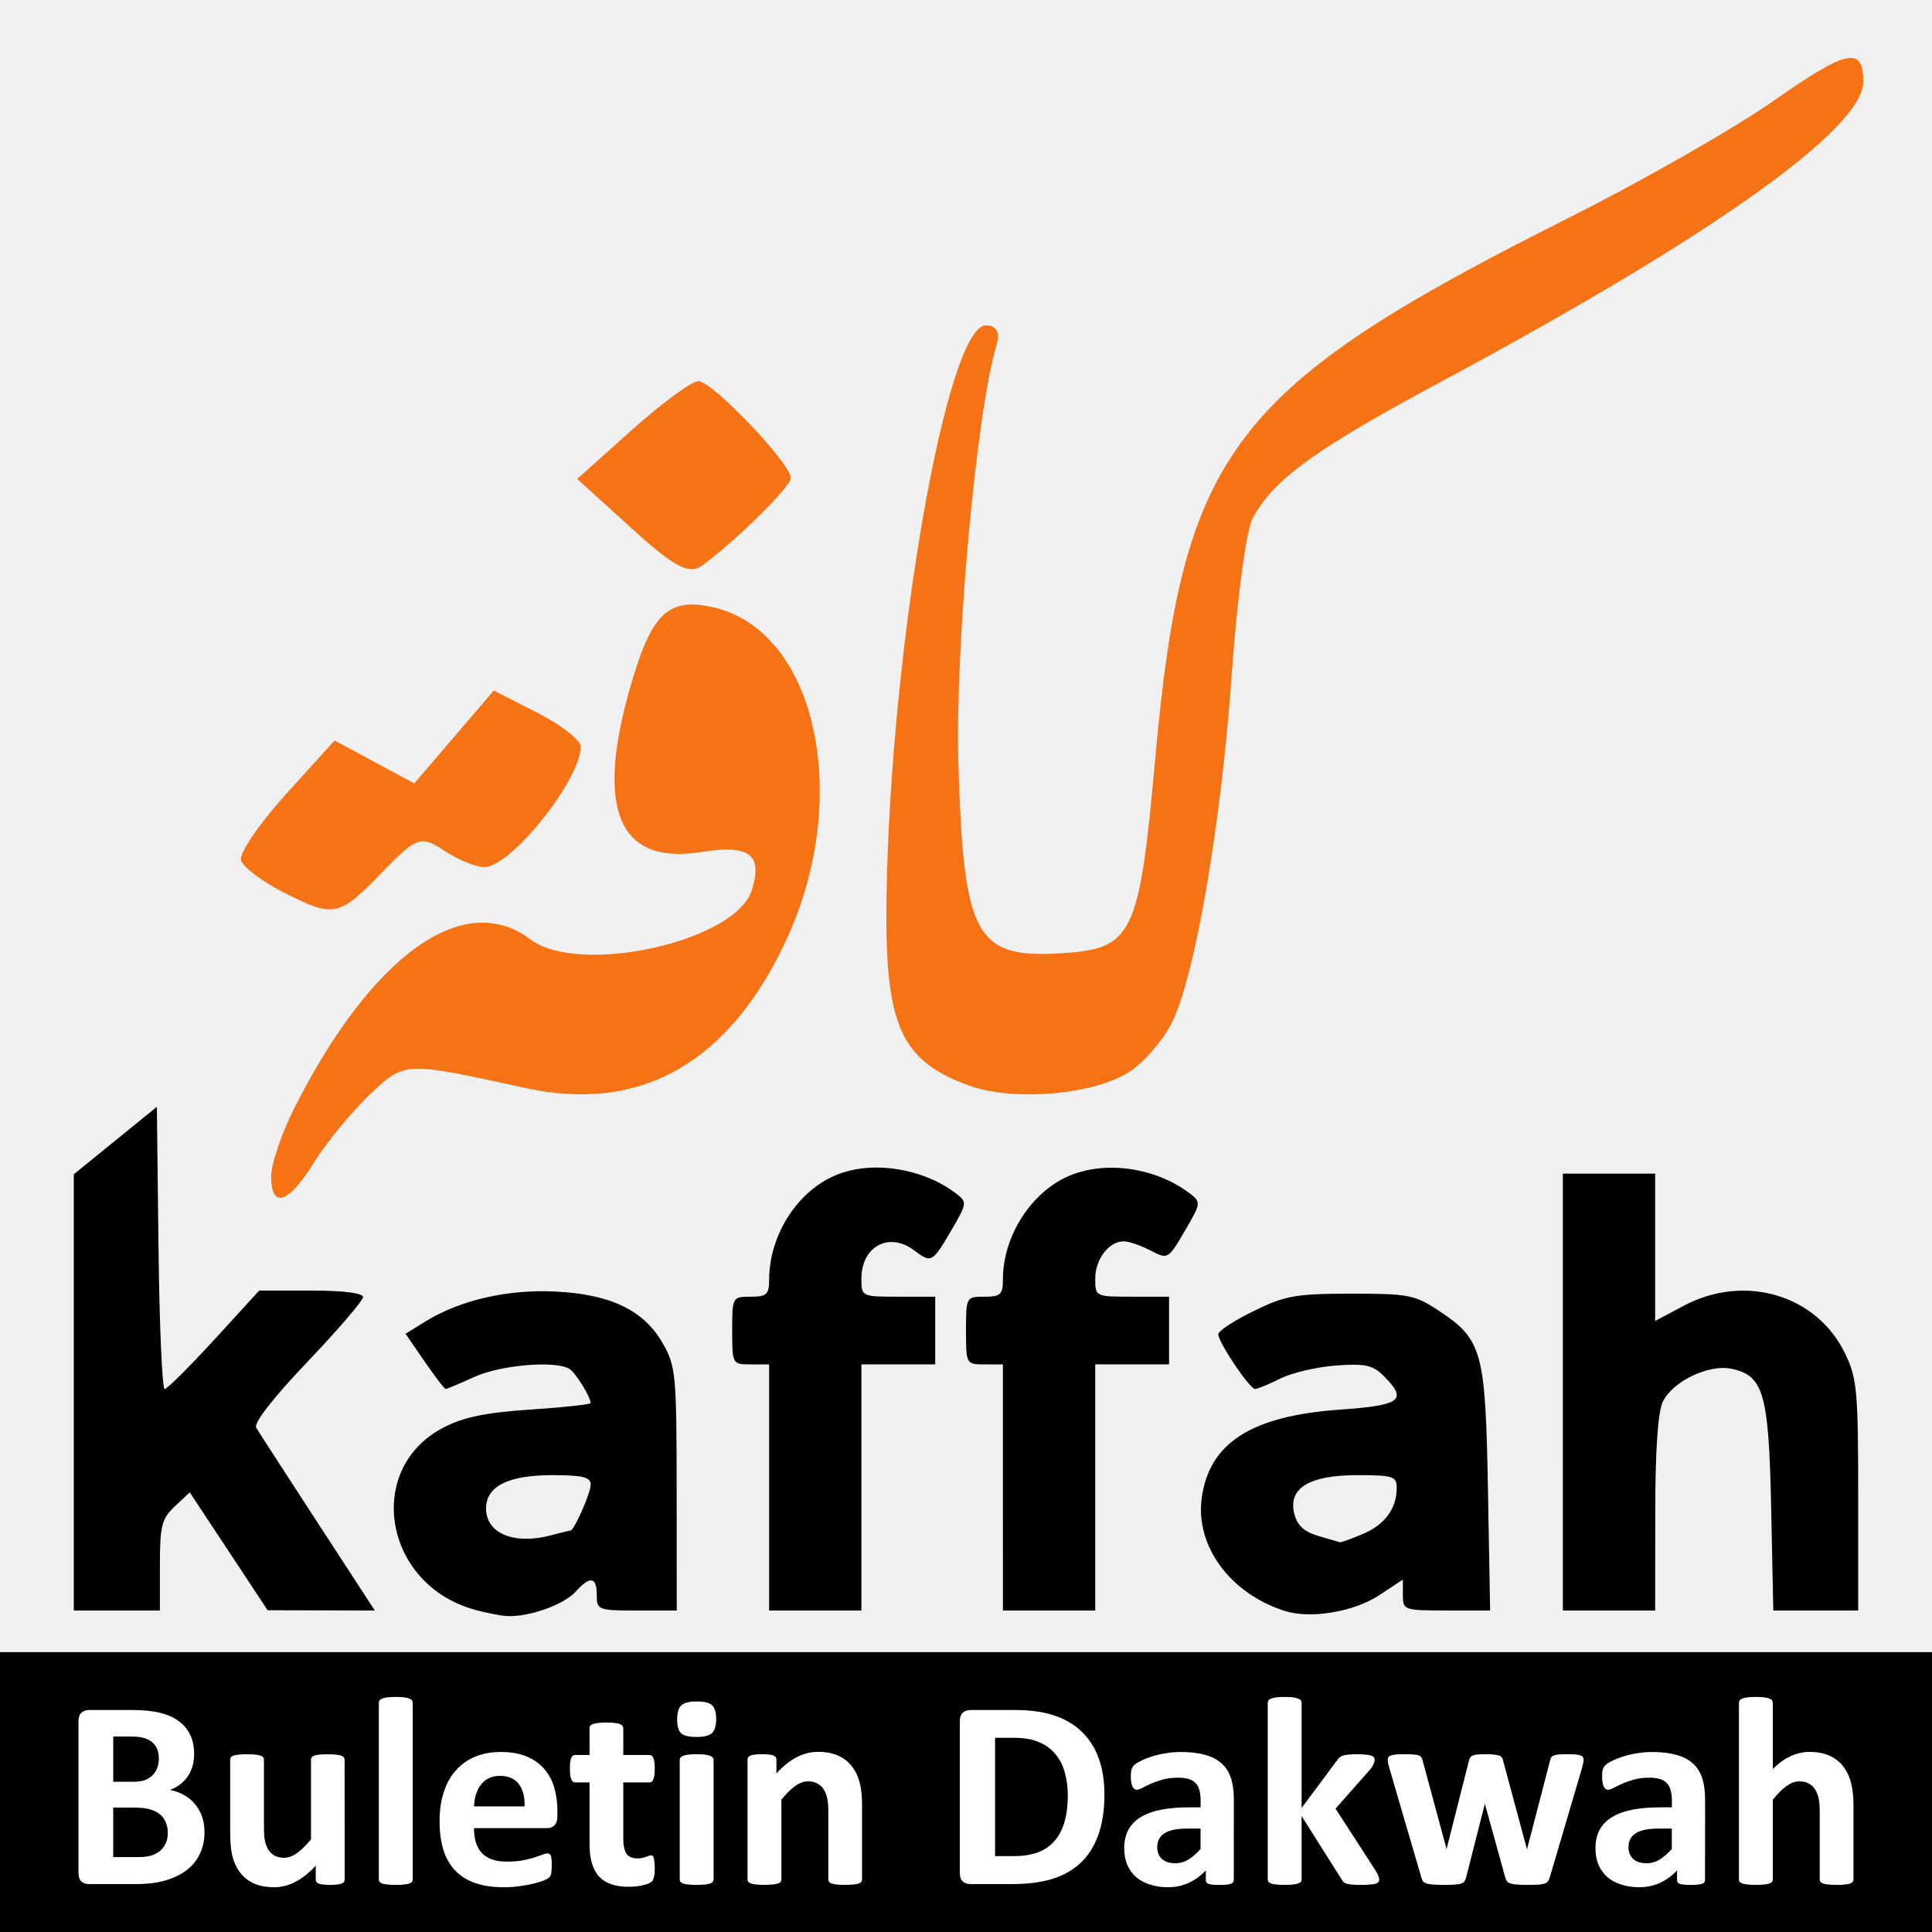
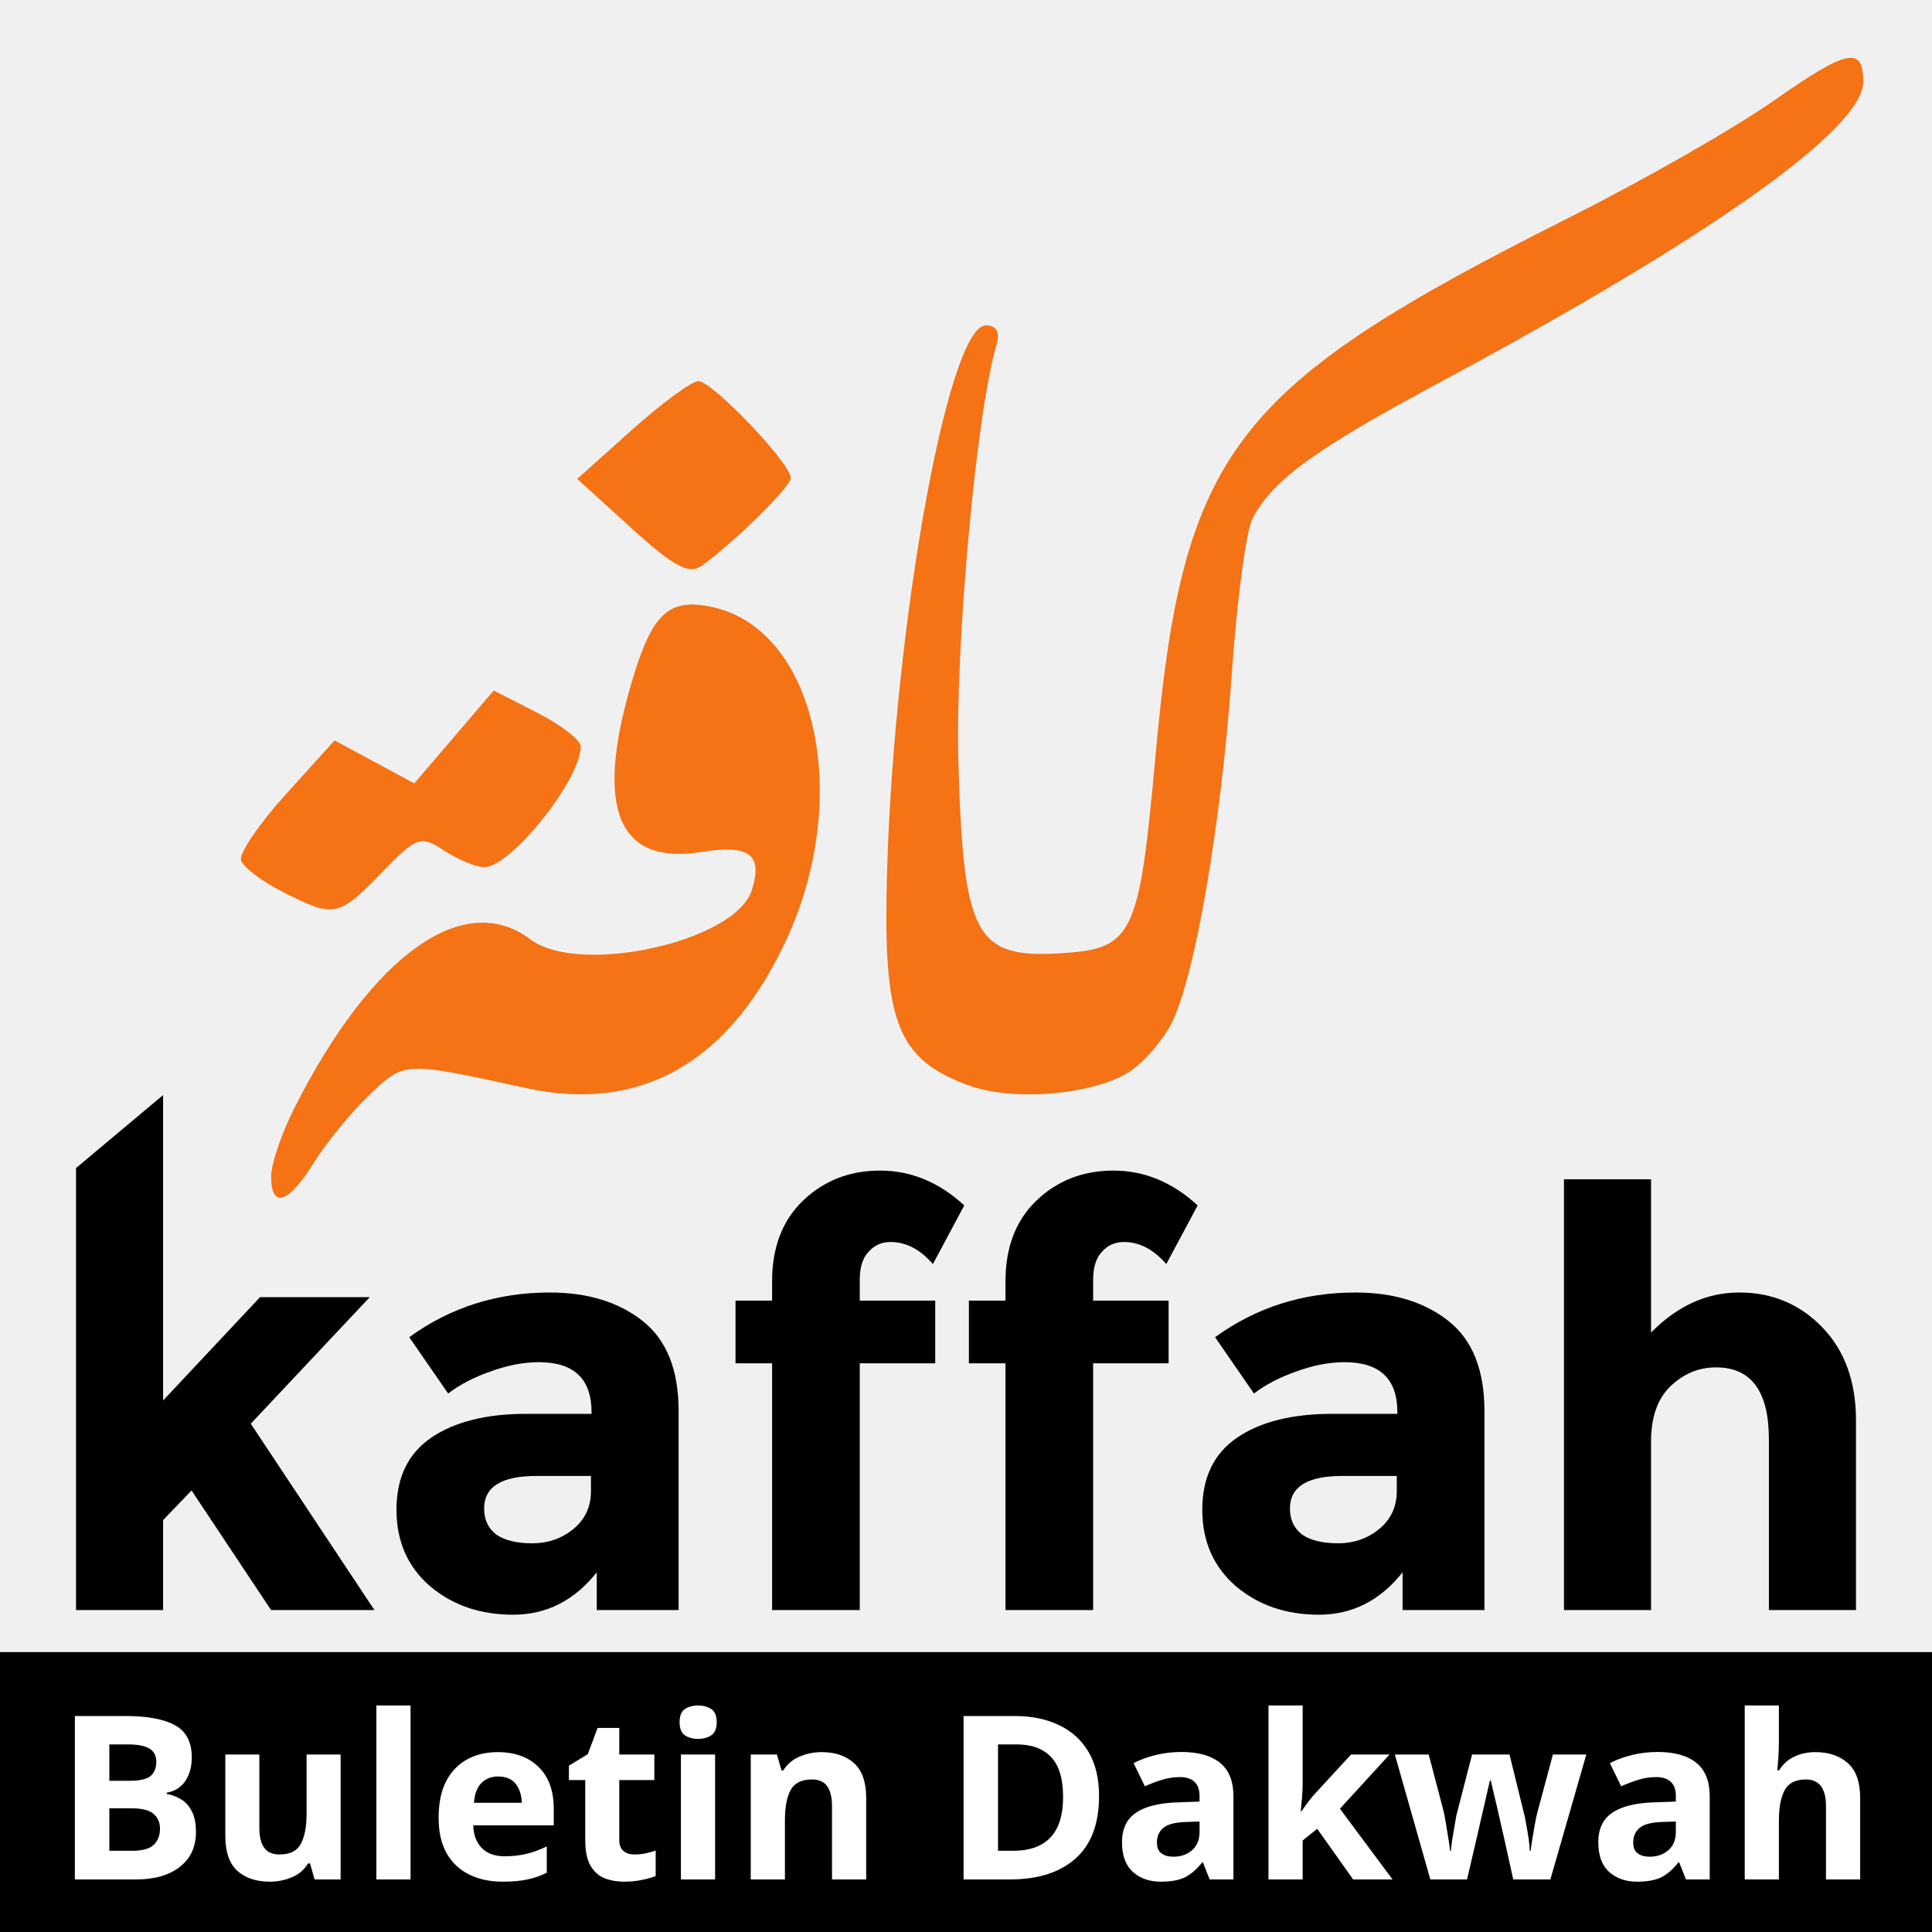
<svg xmlns="http://www.w3.org/2000/svg" width="768" height="768" viewBox="0 0 203.2 203.2" version="1.1" id="svg8">
  <defs id="defs2" />
  <g id="layer1" transform="translate(0,-93.79999)">
-     <g id="g846" transform="matrix(1.92,0,0,1.92,0,-273.24)">
-       <rect y="281.667" x="0" height="15.333" width="105.833" id="rect864" style="opacity:1;fill:#000000;fill-opacity:1;fill-rule:nonzero;stroke:none;stroke-width:0.368;stroke-linecap:round;stroke-linejoin:round;stroke-miterlimit:4;stroke-dasharray:none;stroke-dashoffset:0;stroke-opacity:1;paint-order:markers stroke fill" />
-       <g transform="matrix(1.433578,0,0,1.433578,-132.9899,237.8274)" id="text878" style="font-style:normal;font-variant:normal;font-weight:normal;font-stretch:normal;font-size:10.524px;line-height:6.578px;font-family:Impact;-inkscape-font-specification:Impact;letter-spacing:0px;word-spacing:0px;fill:#ffffff;fill-opacity:1;stroke:none;stroke-width:0.263px;stroke-linecap:butt;stroke-linejoin:miter;stroke-opacity:1" aria-label="Bulet in Dakwah">
-         <path id="path905" style="font-style:normal;font-variant:normal;font-weight:bold;font-stretch:normal;font-family:Calibri;-inkscape-font-specification:Calibri;fill:#ffffff;fill-opacity:1;stroke-width:0.263px" d="m 100.583,37.452 q 0,0.355 -0.098,0.642 -0.098,0.288 -0.272,0.509 -0.17,0.221 -0.411,0.38 -0.236,0.159 -0.524,0.262 -0.288,0.103 -0.617,0.154 -0.324,0.046 -0.725,0.046 h -1.768 q -0.17,0 -0.288,-0.098 -0.113,-0.103 -0.113,-0.329 v -5.797 q 0,-0.226 0.113,-0.324 0.118,-0.103 0.288,-0.103 h 1.67 q 0.612,0 1.033,0.103 0.427,0.103 0.714,0.313 0.293,0.206 0.447,0.524 0.154,0.319 0.154,0.75 0,0.242 -0.062,0.457 -0.062,0.211 -0.18,0.385 -0.118,0.175 -0.293,0.308 -0.17,0.134 -0.391,0.216 0.283,0.051 0.519,0.18 0.242,0.128 0.416,0.334 0.18,0.2 0.283,0.473 0.103,0.272 0.103,0.612 z m -1.747,-2.801 q 0,-0.2 -0.062,-0.36 -0.062,-0.159 -0.185,-0.262 -0.123,-0.108 -0.313,-0.164 -0.185,-0.057 -0.498,-0.057 h -0.683 v 1.727 h 0.755 q 0.293,0 0.468,-0.067 0.175,-0.072 0.288,-0.19 0.118,-0.123 0.175,-0.283 0.057,-0.164 0.057,-0.344 z m 0.344,2.847 q 0,-0.231 -0.077,-0.411 -0.077,-0.185 -0.226,-0.308 -0.149,-0.123 -0.38,-0.19 -0.231,-0.067 -0.601,-0.067 h -0.802 v 1.891 h 0.976 q 0.283,0 0.473,-0.057 0.195,-0.062 0.334,-0.175 0.144,-0.118 0.221,-0.288 0.082,-0.175 0.082,-0.396 z" />
-         <path id="path907" style="font-style:normal;font-variant:normal;font-weight:bold;font-stretch:normal;font-family:Calibri;-inkscape-font-specification:Calibri;fill:#ffffff;fill-opacity:1;stroke-width:0.263px" d="m 105.938,39.271 q 0,0.051 -0.026,0.092 -0.026,0.036 -0.092,0.062 -0.062,0.026 -0.17,0.036 -0.103,0.015 -0.262,0.015 -0.17,0 -0.278,-0.015 -0.103,-0.01 -0.164,-0.036 -0.062,-0.026 -0.087,-0.062 -0.026,-0.041 -0.026,-0.092 v -0.529 q -0.38,0.411 -0.776,0.617 -0.391,0.206 -0.812,0.206 -0.473,0 -0.797,-0.154 -0.319,-0.154 -0.519,-0.421 -0.195,-0.267 -0.283,-0.617 -0.082,-0.355 -0.082,-0.879 v -2.806 q 0,-0.051 0.026,-0.087 0.031,-0.041 0.103,-0.067 0.077,-0.026 0.2,-0.036 0.128,-0.015 0.313,-0.015 0.19,0 0.313,0.015 0.123,0.01 0.195,0.036 0.077,0.026 0.108,0.067 0.031,0.036 0.031,0.087 v 2.59 q 0,0.36 0.046,0.55 0.046,0.19 0.139,0.329 0.098,0.134 0.242,0.211 0.149,0.072 0.344,0.072 0.247,0 0.493,-0.18 0.252,-0.18 0.534,-0.524 v -3.047 q 0,-0.051 0.026,-0.087 0.031,-0.041 0.103,-0.067 0.077,-0.026 0.2,-0.036 0.123,-0.015 0.313,-0.015 0.19,0 0.313,0.015 0.123,0.01 0.195,0.036 0.072,0.026 0.103,0.067 0.031,0.036 0.031,0.087 z" />
-         <path id="path909" style="font-style:normal;font-variant:normal;font-weight:bold;font-stretch:normal;font-family:Calibri;-inkscape-font-specification:Calibri;fill:#ffffff;fill-opacity:1;stroke-width:0.263px" d="m 108.538,39.271 q 0,0.051 -0.031,0.092 -0.031,0.036 -0.108,0.062 -0.072,0.026 -0.195,0.036 -0.123,0.015 -0.313,0.015 -0.19,0 -0.313,-0.015 -0.123,-0.01 -0.2,-0.036 -0.072,-0.026 -0.103,-0.062 -0.031,-0.041 -0.031,-0.092 V 32.514 q 0,-0.051 0.031,-0.092 0.031,-0.041 0.103,-0.067 0.077,-0.031 0.2,-0.046 0.123,-0.015 0.313,-0.015 0.19,0 0.313,0.015 0.123,0.015 0.195,0.046 0.077,0.026 0.108,0.067 0.031,0.041 0.031,0.092 z" />
-         <path id="path911" style="font-style:normal;font-variant:normal;font-weight:bold;font-stretch:normal;font-family:Calibri;-inkscape-font-specification:Calibri;fill:#ffffff;fill-opacity:1;stroke-width:0.263px" d="m 114.067,36.846 q 0,0.236 -0.108,0.349 -0.103,0.113 -0.288,0.113 h -2.79 q 0,0.293 0.067,0.534 0.072,0.236 0.221,0.406 0.154,0.164 0.391,0.252 0.242,0.087 0.576,0.087 0.339,0 0.596,-0.046 0.257,-0.051 0.442,-0.108 0.19,-0.062 0.313,-0.108 0.123,-0.051 0.2,-0.051 0.046,0 0.077,0.021 0.031,0.015 0.051,0.062 0.021,0.046 0.026,0.134 0.01,0.082 0.01,0.211 0,0.113 -0.005,0.195 -0.005,0.077 -0.015,0.134 -0.01,0.057 -0.031,0.098 -0.021,0.036 -0.057,0.072 -0.031,0.036 -0.18,0.098 -0.149,0.062 -0.38,0.123 -0.231,0.057 -0.529,0.098 -0.298,0.046 -0.637,0.046 -0.612,0 -1.074,-0.154 -0.457,-0.154 -0.766,-0.468 -0.308,-0.313 -0.463,-0.791 -0.149,-0.478 -0.149,-1.12 0,-0.612 0.159,-1.1 0.159,-0.493 0.463,-0.832 0.303,-0.344 0.735,-0.524 0.437,-0.18 0.982,-0.18 0.576,0 0.982,0.17 0.411,0.17 0.673,0.473 0.262,0.298 0.385,0.709 0.123,0.411 0.123,0.894 z m -1.254,-0.37 q 0.015,-0.545 -0.221,-0.853 -0.231,-0.313 -0.719,-0.313 -0.247,0 -0.432,0.092 -0.18,0.092 -0.303,0.252 -0.118,0.154 -0.185,0.37 -0.062,0.211 -0.072,0.452 z" />
-         <path id="path913" style="font-style:normal;font-variant:normal;font-weight:bold;font-stretch:normal;font-family:Calibri;-inkscape-font-specification:Calibri;fill:#ffffff;fill-opacity:1;stroke-width:0.263px" d="m 117.788,38.819 q 0,0.226 -0.031,0.349 -0.026,0.118 -0.072,0.17 -0.046,0.046 -0.139,0.087 -0.087,0.036 -0.211,0.062 -0.118,0.031 -0.262,0.046 -0.139,0.015 -0.283,0.015 -0.385,0 -0.668,-0.098 -0.283,-0.098 -0.468,-0.298 -0.185,-0.206 -0.272,-0.514 -0.087,-0.308 -0.087,-0.73 v -2.348 h -0.55 q -0.098,0 -0.149,-0.118 -0.051,-0.123 -0.051,-0.406 0,-0.149 0.01,-0.252 0.015,-0.103 0.041,-0.159 0.026,-0.062 0.062,-0.087 0.041,-0.026 0.092,-0.026 h 0.545 v -1.023 q 0,-0.051 0.026,-0.092 0.031,-0.041 0.103,-0.067 0.077,-0.031 0.2,-0.041 0.128,-0.015 0.313,-0.015 0.19,0 0.313,0.015 0.128,0.01 0.2,0.041 0.072,0.026 0.103,0.067 0.031,0.041 0.031,0.092 v 1.023 h 0.997 q 0.051,0 0.087,0.026 0.041,0.026 0.067,0.087 0.026,0.057 0.036,0.159 0.015,0.103 0.015,0.252 0,0.283 -0.051,0.406 -0.051,0.118 -0.149,0.118 h -1.002 v 2.153 q 0,0.375 0.118,0.565 0.118,0.185 0.421,0.185 0.103,0 0.185,-0.015 0.082,-0.021 0.144,-0.041 0.067,-0.026 0.108,-0.041 0.046,-0.021 0.082,-0.021 0.031,0 0.057,0.021 0.031,0.015 0.046,0.072 0.015,0.051 0.026,0.144 0.015,0.092 0.015,0.236 z" />
-         <path id="path915" style="font-style:normal;font-variant:normal;font-weight:bold;font-stretch:normal;font-family:Calibri;-inkscape-font-specification:Calibri;fill:#ffffff;fill-opacity:1;stroke-width:0.263px" d="m 120.035,39.271 q 0,0.051 -0.031,0.092 -0.031,0.036 -0.108,0.062 -0.072,0.026 -0.195,0.036 -0.123,0.015 -0.313,0.015 -0.19,0 -0.313,-0.015 -0.123,-0.01 -0.2,-0.036 -0.072,-0.026 -0.103,-0.062 -0.031,-0.041 -0.031,-0.092 v -4.574 q 0,-0.051 0.031,-0.087 0.031,-0.041 0.103,-0.067 0.077,-0.031 0.2,-0.046 0.123,-0.015 0.313,-0.015 0.19,0 0.313,0.015 0.123,0.015 0.195,0.046 0.077,0.026 0.108,0.067 0.031,0.036 0.031,0.087 z m 0.098,-6.136 q 0,0.391 -0.159,0.54 -0.159,0.149 -0.591,0.149 -0.437,0 -0.591,-0.144 -0.149,-0.144 -0.149,-0.519 0,-0.391 0.154,-0.54 0.159,-0.154 0.596,-0.154 0.432,0 0.586,0.149 0.154,0.144 0.154,0.519 z" />
-         <path id="path917" style="font-style:normal;font-variant:normal;font-weight:bold;font-stretch:normal;font-family:Calibri;-inkscape-font-specification:Calibri;fill:#ffffff;fill-opacity:1;stroke-width:0.263px" d="m 125.709,39.271 q 0,0.051 -0.031,0.092 -0.031,0.036 -0.103,0.062 -0.072,0.026 -0.2,0.036 -0.123,0.015 -0.308,0.015 -0.19,0 -0.319,-0.015 -0.123,-0.01 -0.195,-0.036 -0.072,-0.026 -0.103,-0.062 -0.031,-0.041 -0.031,-0.092 v -2.616 q 0,-0.334 -0.051,-0.524 -0.046,-0.19 -0.139,-0.324 -0.092,-0.139 -0.242,-0.211 -0.144,-0.077 -0.339,-0.077 -0.247,0 -0.498,0.18 -0.252,0.18 -0.524,0.524 v 3.047 q 0,0.051 -0.031,0.092 -0.031,0.036 -0.108,0.062 -0.072,0.026 -0.195,0.036 -0.123,0.015 -0.313,0.015 -0.19,0 -0.313,-0.015 -0.123,-0.01 -0.2,-0.036 -0.072,-0.026 -0.103,-0.062 -0.031,-0.041 -0.031,-0.092 v -4.584 q 0,-0.051 0.026,-0.087 0.026,-0.041 0.092,-0.067 0.067,-0.026 0.17,-0.036 0.108,-0.015 0.267,-0.015 0.164,0 0.272,0.015 0.108,0.01 0.164,0.036 0.062,0.026 0.087,0.067 0.026,0.036 0.026,0.087 v 0.529 q 0.38,-0.411 0.771,-0.617 0.396,-0.206 0.822,-0.206 0.468,0 0.786,0.154 0.324,0.154 0.519,0.421 0.2,0.262 0.288,0.617 0.087,0.355 0.087,0.853 z" />
-         <path id="path919" style="font-style:normal;font-variant:normal;font-weight:bold;font-stretch:normal;font-family:Calibri;-inkscape-font-specification:Calibri;fill:#ffffff;fill-opacity:1;stroke-width:0.263px" d="m 134.969,36.023 q 0,0.915 -0.242,1.567 -0.236,0.647 -0.683,1.059 -0.447,0.411 -1.089,0.606 -0.637,0.19 -1.521,0.19 h -1.588 q -0.17,0 -0.288,-0.098 -0.113,-0.103 -0.113,-0.329 v -5.797 q 0,-0.226 0.113,-0.324 0.118,-0.103 0.288,-0.103 h 1.706 q 0.889,0 1.506,0.211 0.622,0.206 1.043,0.617 0.427,0.406 0.647,1.007 0.221,0.601 0.221,1.393 z m -1.398,0.046 q 0,-0.473 -0.113,-0.879 -0.108,-0.406 -0.355,-0.704 -0.242,-0.298 -0.627,-0.462 -0.38,-0.17 -1.002,-0.17 h -0.683 v 4.522 h 0.704 q 0.555,0 0.935,-0.144 0.38,-0.144 0.632,-0.432 0.257,-0.293 0.38,-0.725 0.128,-0.432 0.128,-1.007 z" />
-         <path id="path921" style="font-style:normal;font-variant:normal;font-weight:bold;font-stretch:normal;font-family:Calibri;-inkscape-font-specification:Calibri;fill:#ffffff;fill-opacity:1;stroke-width:0.263px" d="m 139.912,39.287 q 0,0.072 -0.051,0.113 -0.051,0.041 -0.164,0.057 -0.108,0.021 -0.324,0.021 -0.231,0 -0.339,-0.021 -0.103,-0.015 -0.149,-0.057 -0.041,-0.041 -0.041,-0.113 v -0.365 q -0.283,0.303 -0.647,0.473 -0.36,0.17 -0.802,0.17 -0.365,0 -0.673,-0.098 -0.303,-0.092 -0.529,-0.277 -0.221,-0.19 -0.344,-0.468 -0.123,-0.277 -0.123,-0.647 0,-0.401 0.154,-0.694 0.159,-0.298 0.468,-0.488 0.313,-0.195 0.776,-0.288 0.462,-0.092 1.074,-0.092 h 0.447 v -0.277 q 0,-0.216 -0.046,-0.375 -0.041,-0.164 -0.144,-0.272 -0.098,-0.108 -0.267,-0.159 -0.164,-0.051 -0.411,-0.051 -0.324,0 -0.581,0.072 -0.252,0.072 -0.447,0.159 -0.195,0.087 -0.329,0.159 -0.128,0.072 -0.211,0.072 -0.057,0 -0.103,-0.036 -0.041,-0.036 -0.072,-0.103 -0.026,-0.067 -0.041,-0.164 -0.015,-0.098 -0.015,-0.216 0,-0.159 0.026,-0.252 0.026,-0.092 0.098,-0.164 0.072,-0.077 0.252,-0.164 0.18,-0.092 0.421,-0.17 0.242,-0.077 0.524,-0.123 0.288,-0.051 0.591,-0.051 0.54,0 0.92,0.108 0.385,0.103 0.632,0.324 0.247,0.216 0.36,0.56 0.113,0.344 0.113,0.817 z m -1.269,-1.963 h -0.493 q -0.313,0 -0.534,0.046 -0.221,0.046 -0.36,0.139 -0.139,0.092 -0.206,0.226 -0.062,0.128 -0.062,0.298 0,0.288 0.18,0.452 0.185,0.164 0.509,0.164 0.272,0 0.498,-0.139 0.231,-0.139 0.468,-0.406 z" />
-         <path id="path923" style="font-style:normal;font-variant:normal;font-weight:bold;font-stretch:normal;font-family:Calibri;-inkscape-font-specification:Calibri;fill:#ffffff;fill-opacity:1;stroke-width:0.263px" d="m 145.468,39.276 q 0,0.051 -0.031,0.092 -0.026,0.036 -0.103,0.062 -0.072,0.021 -0.2,0.031 -0.128,0.015 -0.334,0.015 -0.211,0 -0.344,-0.01 -0.128,-0.01 -0.216,-0.031 -0.082,-0.026 -0.128,-0.067 -0.046,-0.041 -0.082,-0.108 l -1.526,-2.415 v 2.426 q 0,0.051 -0.031,0.092 -0.031,0.036 -0.108,0.062 -0.072,0.026 -0.195,0.036 -0.123,0.015 -0.313,0.015 -0.19,0 -0.313,-0.015 -0.123,-0.01 -0.2,-0.036 -0.072,-0.026 -0.103,-0.062 -0.031,-0.041 -0.031,-0.092 V 32.514 q 0,-0.051 0.031,-0.092 0.031,-0.041 0.103,-0.067 0.077,-0.031 0.2,-0.046 0.123,-0.015 0.313,-0.015 0.19,0 0.313,0.015 0.123,0.015 0.195,0.046 0.077,0.026 0.108,0.067 0.031,0.041 0.031,0.092 v 4.024 l 1.357,-1.824 q 0.041,-0.062 0.092,-0.108 0.051,-0.046 0.134,-0.072 0.087,-0.026 0.211,-0.036 0.128,-0.015 0.324,-0.015 0.19,0 0.319,0.015 0.134,0.01 0.211,0.036 0.082,0.026 0.113,0.067 0.031,0.036 0.031,0.092 0,0.077 -0.041,0.164 -0.036,0.087 -0.113,0.185 l -1.341,1.521 1.552,2.4 q 0.062,0.103 0.087,0.18 0.031,0.072 0.031,0.134 z" />
-         <path id="path925" style="font-style:normal;font-variant:normal;font-weight:bold;font-stretch:normal;font-family:Calibri;-inkscape-font-specification:Calibri;fill:#ffffff;fill-opacity:1;stroke-width:0.263px" d="m 153.279,34.677 q 0,0.057 -0.015,0.139 -0.015,0.082 -0.057,0.236 l -1.223,4.147 q -0.026,0.087 -0.067,0.144 -0.041,0.051 -0.128,0.082 -0.082,0.031 -0.242,0.041 -0.154,0.01 -0.406,0.01 -0.252,0 -0.411,-0.015 -0.159,-0.01 -0.252,-0.041 -0.087,-0.031 -0.128,-0.082 -0.041,-0.057 -0.062,-0.139 l -0.771,-2.785 -0.01,-0.046 -0.01,0.046 -0.709,2.785 q -0.021,0.087 -0.062,0.144 -0.036,0.051 -0.128,0.082 -0.092,0.031 -0.252,0.041 -0.159,0.01 -0.411,0.01 -0.257,0 -0.416,-0.015 -0.154,-0.01 -0.247,-0.041 -0.087,-0.031 -0.128,-0.082 -0.041,-0.057 -0.062,-0.139 l -1.213,-4.147 q -0.046,-0.149 -0.062,-0.231 -0.01,-0.087 -0.01,-0.144 0,-0.051 0.026,-0.087 0.031,-0.041 0.103,-0.062 0.077,-0.026 0.2,-0.036 0.128,-0.01 0.319,-0.01 0.206,0 0.334,0.01 0.128,0.01 0.2,0.036 0.072,0.026 0.098,0.072 0.031,0.041 0.046,0.103 l 0.91,3.366 0.01,0.062 0.01,-0.062 0.853,-3.366 q 0.015,-0.062 0.046,-0.103 0.036,-0.046 0.103,-0.072 0.067,-0.026 0.185,-0.036 0.123,-0.01 0.313,-0.01 0.19,0 0.308,0.015 0.118,0.01 0.185,0.036 0.072,0.021 0.098,0.062 0.031,0.036 0.046,0.087 l 0.915,3.392 0.015,0.057 0.01,-0.062 0.874,-3.366 q 0.01,-0.062 0.041,-0.103 0.031,-0.046 0.103,-0.072 0.072,-0.026 0.195,-0.036 0.123,-0.01 0.313,-0.01 0.19,0 0.308,0.01 0.123,0.01 0.19,0.036 0.072,0.021 0.098,0.062 0.026,0.036 0.026,0.087 z" />
-         <path id="path927" style="font-style:normal;font-variant:normal;font-weight:bold;font-stretch:normal;font-family:Calibri;-inkscape-font-specification:Calibri;fill:#ffffff;fill-opacity:1;stroke-width:0.263px" d="m 157.919,39.287 q 0,0.072 -0.051,0.113 -0.051,0.041 -0.164,0.057 -0.108,0.021 -0.324,0.021 -0.231,0 -0.339,-0.021 -0.103,-0.015 -0.149,-0.057 -0.041,-0.041 -0.041,-0.113 v -0.365 q -0.283,0.303 -0.647,0.473 -0.36,0.17 -0.802,0.17 -0.365,0 -0.673,-0.098 -0.303,-0.092 -0.529,-0.277 -0.221,-0.19 -0.344,-0.468 -0.123,-0.277 -0.123,-0.647 0,-0.401 0.154,-0.694 0.159,-0.298 0.468,-0.488 0.313,-0.195 0.776,-0.288 0.462,-0.092 1.074,-0.092 h 0.447 v -0.277 q 0,-0.216 -0.046,-0.375 -0.041,-0.164 -0.144,-0.272 -0.098,-0.108 -0.267,-0.159 -0.164,-0.051 -0.411,-0.051 -0.324,0 -0.581,0.072 -0.252,0.072 -0.447,0.159 -0.195,0.087 -0.329,0.159 -0.128,0.072 -0.211,0.072 -0.057,0 -0.103,-0.036 -0.041,-0.036 -0.072,-0.103 -0.026,-0.067 -0.041,-0.164 -0.015,-0.098 -0.015,-0.216 0,-0.159 0.026,-0.252 0.026,-0.092 0.098,-0.164 0.072,-0.077 0.252,-0.164 0.18,-0.092 0.421,-0.17 0.242,-0.077 0.524,-0.123 0.288,-0.051 0.591,-0.051 0.54,0 0.92,0.108 0.385,0.103 0.632,0.324 0.247,0.216 0.36,0.56 0.113,0.344 0.113,0.817 z m -1.269,-1.963 h -0.493 q -0.313,0 -0.534,0.046 -0.221,0.046 -0.36,0.139 -0.139,0.092 -0.206,0.226 -0.062,0.128 -0.062,0.298 0,0.288 0.18,0.452 0.185,0.164 0.509,0.164 0.272,0 0.498,-0.139 0.231,-0.139 0.468,-0.406 z" />
-         <path id="path929" style="font-style:normal;font-variant:normal;font-weight:bold;font-stretch:normal;font-family:Calibri;-inkscape-font-specification:Calibri;fill:#ffffff;fill-opacity:1;stroke-width:0.263px" d="m 163.592,39.271 q 0,0.051 -0.031,0.092 -0.031,0.036 -0.103,0.062 -0.072,0.026 -0.2,0.036 -0.123,0.015 -0.308,0.015 -0.19,0 -0.319,-0.015 -0.123,-0.01 -0.195,-0.036 -0.072,-0.026 -0.103,-0.062 -0.031,-0.041 -0.031,-0.092 v -2.616 q 0,-0.334 -0.051,-0.524 -0.046,-0.19 -0.139,-0.324 -0.092,-0.139 -0.242,-0.211 -0.144,-0.077 -0.339,-0.077 -0.247,0 -0.498,0.18 -0.252,0.18 -0.524,0.524 v 3.047 q 0,0.051 -0.031,0.092 -0.031,0.036 -0.108,0.062 -0.072,0.026 -0.195,0.036 -0.123,0.015 -0.313,0.015 -0.19,0 -0.313,-0.015 -0.123,-0.01 -0.2,-0.036 -0.072,-0.026 -0.103,-0.062 -0.031,-0.041 -0.031,-0.092 V 32.514 q 0,-0.051 0.031,-0.092 0.031,-0.041 0.103,-0.067 0.077,-0.031 0.2,-0.046 0.123,-0.015 0.313,-0.015 0.19,0 0.313,0.015 0.123,0.015 0.195,0.046 0.077,0.026 0.108,0.067 0.031,0.041 0.031,0.092 v 2.533 q 0.334,-0.329 0.678,-0.488 0.349,-0.164 0.725,-0.164 0.468,0 0.786,0.154 0.324,0.154 0.519,0.421 0.2,0.267 0.288,0.627 0.087,0.355 0.087,0.863 z" />
-       </g>
-       <path id="path840-3" d="m 14.854,255.601 c 0,-0.68 0.582,-2.383 1.294,-3.785 4.245,-8.365 9.268,-11.943 12.903,-9.193 2.672,2.021 11.238,0.127 12.129,-2.683 0.623,-1.963 -0.115,-2.525 -2.758,-2.102 -4.553,0.728 -5.843,-2.339 -3.857,-9.171 1.137,-3.91 2.048,-4.774 4.473,-4.241 5.629,1.236 7.667,10.291 4.08,18.127 -3.114,6.801 -7.986,9.599 -14.312,8.217 -6.72,-1.468 -6.638,-1.472 -8.585,0.391 -1,0.957 -2.367,2.626 -3.037,3.709 -1.389,2.244 -2.331,2.54 -2.331,0.733 z m 38.213,-4.975 c -3.774,-1.38 -4.613,-3.312 -4.503,-10.372 0.211,-13.588 3.288,-31.264 5.443,-31.264 0.577,0 0.788,0.382 0.584,1.06 -1.104,3.675 -2.274,16.479 -2.091,22.891 0.27,9.468 0.932,10.717 5.536,10.451 4.04,-0.234 4.366,-0.902 5.258,-10.781 1.516,-16.788 4.168,-20.238 22.725,-29.556 3.997,-2.007 9.025,-4.883 11.173,-6.389 3.994,-2.802 4.877,-2.987 4.877,-1.02 0,2.566 -8.281,8.456 -23.015,16.368 -7.039,3.78 -9.283,5.401 -10.434,7.538 -0.348,0.645 -0.859,4.432 -1.135,8.415 -0.578,8.317 -2.04,16.802 -3.321,19.28 -0.485,0.938 -1.507,2.115 -2.271,2.615 -1.947,1.276 -6.377,1.659 -8.825,0.764 z m -37.571,-10.597 c -1.146,-0.582 -2.178,-1.362 -2.294,-1.732 -0.116,-0.371 0.991,-2 2.458,-3.621 l 2.668,-2.947 2.183,1.175 2.183,1.175 2.177,-2.543 2.177,-2.543 2.382,1.215 c 1.31,0.669 2.382,1.5 2.382,1.849 0,1.821 -3.827,6.61 -5.283,6.61 -0.449,0 -1.437,-0.406 -2.195,-0.903 -1.297,-0.85 -1.501,-0.777 -3.429,1.211 -2.359,2.434 -2.602,2.481 -5.41,1.054 z m 19.097,-19.928 -2.973,-2.7 2.973,-2.664 c 1.635,-1.465 3.282,-2.677 3.66,-2.691 0.739,-0.029 5.067,4.504 5.067,5.307 0,0.47 -2.996,3.427 -4.845,4.783 -0.722,0.529 -1.519,0.112 -3.882,-2.034 z" style="fill:#f57215;fill-opacity:1;stroke-width:0.606" />
-       <path style="fill:#000000;fill-opacity:1;stroke-width:0.337" d="m 25.952,279.33 c -4.951,-1.407 -5.992,-7.732 -1.643,-9.972 1.099,-0.566 2.326,-0.818 4.763,-0.978 1.806,-0.119 3.283,-0.279 3.283,-0.355 0,-0.326 -0.805,-1.632 -1.146,-1.86 -0.725,-0.484 -3.752,-0.238 -5.211,0.424 -0.808,0.367 -1.521,0.667 -1.585,0.667 -0.064,0 -0.584,-0.681 -1.157,-1.513 l -1.041,-1.513 1.109,-0.685 c 1.885,-1.164 4.509,-1.763 7.13,-1.628 3.015,0.155 4.822,1.032 5.855,2.841 0.709,1.241 0.753,1.71 0.758,7.975 l 0.005,6.657 h -2.191 c -2.112,0 -2.191,-0.032 -2.191,-0.843 0,-1.017 -0.364,-1.07 -1.178,-0.17 -0.628,0.694 -2.525,1.368 -3.709,1.318 -0.371,-0.016 -1.205,-0.18 -1.854,-0.364 z m 5.298,-4.323 c 0.203,0 1.106,-2.05 1.106,-2.511 0,-0.416 -0.43,-0.522 -2.116,-0.522 -2.406,0 -3.614,0.612 -3.614,1.832 0,1.359 1.536,1.996 3.537,1.468 0.555,-0.146 1.044,-0.266 1.087,-0.266 z m 39.114,4.4 c -2.974,-0.951 -4.887,-3.55 -4.537,-6.164 0.407,-3.033 2.713,-4.513 7.572,-4.858 3.36,-0.238 3.724,-0.519 2.4,-1.843 -0.598,-0.598 -1.016,-0.69 -2.612,-0.573 -1.045,0.076 -2.417,0.397 -3.048,0.712 -0.631,0.315 -1.255,0.573 -1.388,0.573 -0.296,0 -2.015,-2.56 -2.015,-3.002 0,-0.176 0.872,-0.746 1.938,-1.268 1.732,-0.847 2.299,-0.948 5.332,-0.951 3.14,-0.003 3.499,0.066 4.794,0.922 2.4,1.587 2.572,2.208 2.708,9.776 l 0.12,6.657 h -2.39 c -2.328,0 -2.39,-0.02 -2.39,-0.847 v -0.847 l -1.275,0.844 c -1.406,0.93 -3.78,1.327 -5.208,0.87 z m 4.276,-4.203 c 1.214,-0.507 1.87,-1.396 1.87,-2.534 0,-0.631 -0.202,-0.696 -2.154,-0.696 -2.648,0 -3.809,0.714 -3.454,2.125 0.158,0.628 0.545,0.984 1.315,1.206 0.6,0.173 1.134,0.329 1.186,0.346 0.052,0.016 0.609,-0.184 1.237,-0.447 z M 4.043,267.441 v -11.948 l 2.275,-1.848 2.275,-1.848 0.09,7.729 c 0.05,4.251 0.201,7.729 0.337,7.729 0.136,-1.2e-4 1.356,-1.214 2.713,-2.696 l 2.466,-2.696 h 2.843 c 1.766,0 2.843,0.135 2.843,0.355 0,0.195 -1.37,1.794 -3.046,3.552 -1.887,1.981 -2.953,3.352 -2.804,3.605 0.133,0.225 1.65,2.57 3.37,5.212 l 3.128,4.803 -2.937,-0.008 -2.937,-0.008 -2.132,-3.229 -2.132,-3.229 -0.818,0.768 c -0.721,0.677 -0.818,1.059 -0.818,3.237 v 2.469 H 6.403 4.043 Z m 38.088,5.207 v -6.741 h -1.011 c -1.001,0 -1.011,-0.02 -1.011,-1.854 0,-1.835 0.01,-1.854 1.011,-1.854 0.878,0 1.011,-0.122 1.013,-0.927 0.005,-2.514 1.619,-4.967 3.812,-5.794 1.957,-0.738 4.653,-0.29 6.429,1.068 0.617,0.472 0.608,0.534 -0.285,2.058 -1.016,1.734 -1.077,1.766 -2.017,1.055 -1.368,-1.035 -2.885,-0.219 -2.885,1.552 0,0.982 0.011,0.987 2.022,0.987 h 2.022 v 1.854 1.854 H 49.209 47.187 v 6.741 6.741 H 44.659 42.131 Z m 12.808,0 v -6.741 h -1.011 c -1.001,0 -1.011,-0.02 -1.011,-1.854 0,-1.835 0.01,-1.854 1.011,-1.854 0.887,0 1.011,-0.118 1.011,-0.961 0,-2.349 1.546,-4.769 3.613,-5.653 2.013,-0.861 4.769,-0.461 6.63,0.962 0.617,0.472 0.609,0.534 -0.281,2.052 -0.915,1.561 -0.92,1.564 -1.883,1.066 -0.531,-0.275 -1.19,-0.5 -1.464,-0.5 -0.808,0 -1.558,0.985 -1.558,2.046 0,0.982 0.011,0.987 2.022,0.987 h 2.022 v 1.854 1.854 h -2.022 -2.022 v 6.741 6.741 h -2.528 -2.528 z m 30.672,-5.224 V 255.458 h 2.528 2.528 v 4.035 4.035 l 1.567,-0.833 c 3.331,-1.771 7.278,-0.607 8.833,2.606 0.66,1.363 0.723,2.041 0.723,7.791 v 6.298 h -2.325 -2.325 l -0.118,-5.661 c -0.131,-6.255 -0.414,-7.229 -2.204,-7.587 -1.227,-0.245 -3.175,0.691 -3.721,1.788 -0.28,0.563 -0.421,2.606 -0.424,6.151 l -0.005,5.309 h -2.528 -2.528 z" id="path928" />
+     <rect style="opacity:1;fill:#000000;fill-opacity:1;fill-rule:nonzero;stroke:none;stroke-width:0.707;stroke-linecap:round;stroke-linejoin:round;stroke-miterlimit:4;stroke-dasharray:none;stroke-dashoffset:0;stroke-opacity:1;paint-order:markers stroke fill" id="rect864" width="203.2" height="29.44" x="0" y="267.56" />
+     <path style="fill:#f57215;fill-opacity:1;stroke-width:1.163" d="m 28.519,217.514 c 0,-1.305 1.118,-4.575 2.485,-7.268 8.151,-16.06 17.794,-22.93 24.774,-17.65 5.131,3.881 21.576,0.243 23.288,-5.152 1.196,-3.769 -0.22,-4.848 -5.295,-4.037 -8.741,1.398 -11.218,-4.491 -7.405,-17.608 2.183,-7.508 3.931,-9.166 8.588,-8.143 10.807,2.374 14.72,19.76 7.833,34.803 -5.978,13.058 -15.334,18.43 -27.478,15.777 -12.902,-2.818 -12.746,-2.825 -16.484,0.75 -1.921,1.838 -4.545,5.042 -5.832,7.121 -2.667,4.308 -4.475,4.877 -4.475,1.407 z m 73.369,-9.552 c -7.246,-2.65 -8.856,-6.36 -8.646,-19.915 0.405,-26.089 6.313,-60.027 10.45,-60.027 1.108,0 1.512,0.733 1.121,2.035 -2.12,7.056 -4.365,31.64 -4.014,43.951 0.518,18.178 1.789,20.577 10.63,20.065 7.757,-0.449 8.383,-1.732 10.095,-20.699 2.91,-32.233 8.002,-38.856 43.632,-56.748 7.675,-3.854 17.328,-9.375 21.452,-12.268 7.668,-5.38 9.364,-5.734 9.364,-1.958 0,4.927 -15.9,16.235 -44.189,31.427 -13.514,7.257 -17.823,10.37 -20.033,14.473 -0.668,1.239 -1.649,8.51 -2.18,16.157 -1.109,15.968 -3.916,32.26 -6.377,37.018 -0.931,1.8 -2.893,4.06 -4.36,5.021 -3.739,2.45 -12.243,3.186 -16.944,1.467 z M 29.751,187.615 c -2.2,-1.118 -4.182,-2.615 -4.404,-3.326 -0.222,-0.711 1.902,-3.84 4.72,-6.952 l 5.123,-5.659 4.191,2.257 4.191,2.257 4.179,-4.883 4.179,-4.883 4.574,2.334 c 2.516,1.284 4.574,2.881 4.574,3.549 0,3.496 -7.349,12.691 -10.143,12.691 -0.862,0 -2.759,-0.78 -4.215,-1.735 -2.49,-1.631 -2.882,-1.493 -6.583,2.326 -4.529,4.673 -4.996,4.764 -10.387,2.024 z m 36.667,-38.261 -5.708,-5.184 5.708,-5.115 c 3.14,-2.814 6.301,-5.139 7.027,-5.168 1.419,-0.055 9.729,8.647 9.729,10.189 0,0.902 -5.752,6.58 -9.303,9.184 -1.386,1.016 -2.917,0.214 -7.453,-3.905 z" id="path840-3" />
+     <g aria-label="kaffah" style="font-style:normal;font-weight:normal;font-size:25.647px;line-height:1.25;font-family:sans-serif;letter-spacing:0px;word-spacing:0px;fill:#000000;fill-opacity:1;stroke:none;stroke-width:0.641" id="text836" transform="matrix(1.115993,0,0,1.115993,7.904977,-68.36767)">
+       <path d="M 8.288,297.052 H 0.081 v -41.656 l 8.207,-6.879 v 28.783 l 9.137,-9.739 h 10.341 l -11.216,11.928 11.654,17.563 h -9.739 l -7.496,-11.271 -2.681,2.79 z" style="font-style:normal;font-variant:normal;font-weight:bold;font-stretch:normal;font-size:54.714px;font-family:Montserrat;-inkscape-font-specification:'Montserrat Bold';stroke-width:0.641" id="path838" />
+       <path d="m 56.873,297.052 h -7.715 v -3.556 q -3.173,3.994 -7.879,3.994 -4.651,0 -7.824,-2.681 -3.173,-2.736 -3.173,-7.222 0,-4.541 3.283,-6.785 3.283,-2.243 8.973,-2.243 h 6.128 v -0.164 q 0,-4.705 -4.979,-4.705 -2.134,0 -4.541,0.875 -2.353,0.821 -3.994,2.079 l -3.666,-5.307 q 5.8,-4.213 13.241,-4.213 5.362,0 8.754,2.681 3.392,2.681 3.392,8.481 z m -8.262,-11.216 v -1.423 h -5.143 q -4.924,0 -4.924,3.064 0,1.587 1.149,2.462 1.204,0.821 3.392,0.821 2.189,0 3.83,-1.313 1.696,-1.368 1.696,-3.611 z" style="font-style:normal;font-variant:normal;font-weight:bold;font-stretch:normal;font-size:54.714px;font-family:Montserrat;-inkscape-font-specification:'Montserrat Bold';stroke-width:0.641" id="path840" />
+       <path d="m 73.944,265.92 v 1.97 h 7.113 v 5.909 h -7.113 v 23.253 h -8.262 v -23.253 h -3.447 v -5.909 h 3.447 v -1.806 q 0,-4.815 2.9,-7.605 2.955,-2.845 7.277,-2.845 4.377,0 7.934,3.283 l -2.955,5.526 q -1.806,-2.079 -3.994,-2.079 -1.258,0 -2.079,0.93 -0.821,0.875 -0.821,2.626 z" style="font-style:normal;font-variant:normal;font-weight:bold;font-stretch:normal;font-size:54.714px;font-family:Montserrat;-inkscape-font-specification:'Montserrat Bold';stroke-width:0.641" id="path842" />
+       <path d="m 95.939,265.92 v 1.97 h 7.113 v 5.909 h -7.113 v 23.253 h -8.262 v -23.253 h -3.447 v -5.909 h 3.447 v -1.806 q 0,-4.815 2.9,-7.605 2.955,-2.845 7.277,-2.845 4.377,0 7.934,3.283 l -2.955,5.526 q -1.806,-2.079 -3.994,-2.079 -1.258,0 -2.079,0.93 -0.821,0.875 -0.821,2.626 z" style="font-style:normal;font-variant:normal;font-weight:bold;font-stretch:normal;font-size:54.714px;font-family:Montserrat;-inkscape-font-specification:'Montserrat Bold';stroke-width:0.641" id="path844" />
+       <path d="m 132.816,297.052 h -7.715 v -3.556 q -3.173,3.994 -7.879,3.994 -4.651,0 -7.824,-2.681 -3.173,-2.736 -3.173,-7.222 0,-4.541 3.283,-6.785 3.283,-2.243 8.973,-2.243 h 6.128 v -0.164 q 0,-4.705 -4.979,-4.705 -2.134,0 -4.541,0.875 -2.353,0.821 -3.994,2.079 l -3.666,-5.307 q 5.8,-4.213 13.241,-4.213 5.362,0 8.754,2.681 3.392,2.681 3.392,8.481 z m -8.262,-11.216 v -1.423 h -5.143 q -4.924,0 -4.924,3.064 0,1.587 1.149,2.462 1.204,0.821 3.392,0.821 2.189,0 3.83,-1.313 1.696,-1.368 1.696,-3.611 z" style="font-style:normal;font-variant:normal;font-weight:bold;font-stretch:normal;font-size:54.714px;font-family:Montserrat;-inkscape-font-specification:'Montserrat Bold';stroke-width:0.641" id="path846" />
+       <path d="m 148.519,281.185 v 15.867 h -8.207 v -40.598 h 8.207 v 14.444 q 3.721,-3.775 8.316,-3.775 4.651,0 7.824,3.283 3.173,3.283 3.173,8.754 v 17.891 h -8.207 v -16.086 q 0,-6.785 -4.979,-6.785 -2.462,0 -4.322,1.806 -1.806,1.751 -1.806,5.198 z" style="font-style:normal;font-variant:normal;font-weight:bold;font-stretch:normal;font-size:54.714px;font-family:Montserrat;-inkscape-font-specification:'Montserrat Bold';stroke-width:0.641" id="path848" />
    </g>
+     <text xml:space="preserve" style="font-style:normal;font-weight:normal;font-size:24.083px;line-height:1.25;font-family:sans-serif;letter-spacing:0px;word-spacing:0px;fill:#ffffff;fill-opacity:1;stroke:none;stroke-width:0.602" x="5.702" y="291.472" id="text869">
+       <tspan id="tspan867" x="5.702" y="291.472" style="font-style:normal;font-variant:normal;font-weight:bold;font-stretch:normal;font-family:Montserrat;-inkscape-font-specification:'Montserrat Bold';fill:#ffffff;stroke-width:0.602">Buletin Dakwah</tspan>
+     </text>
  </g>
</svg>
